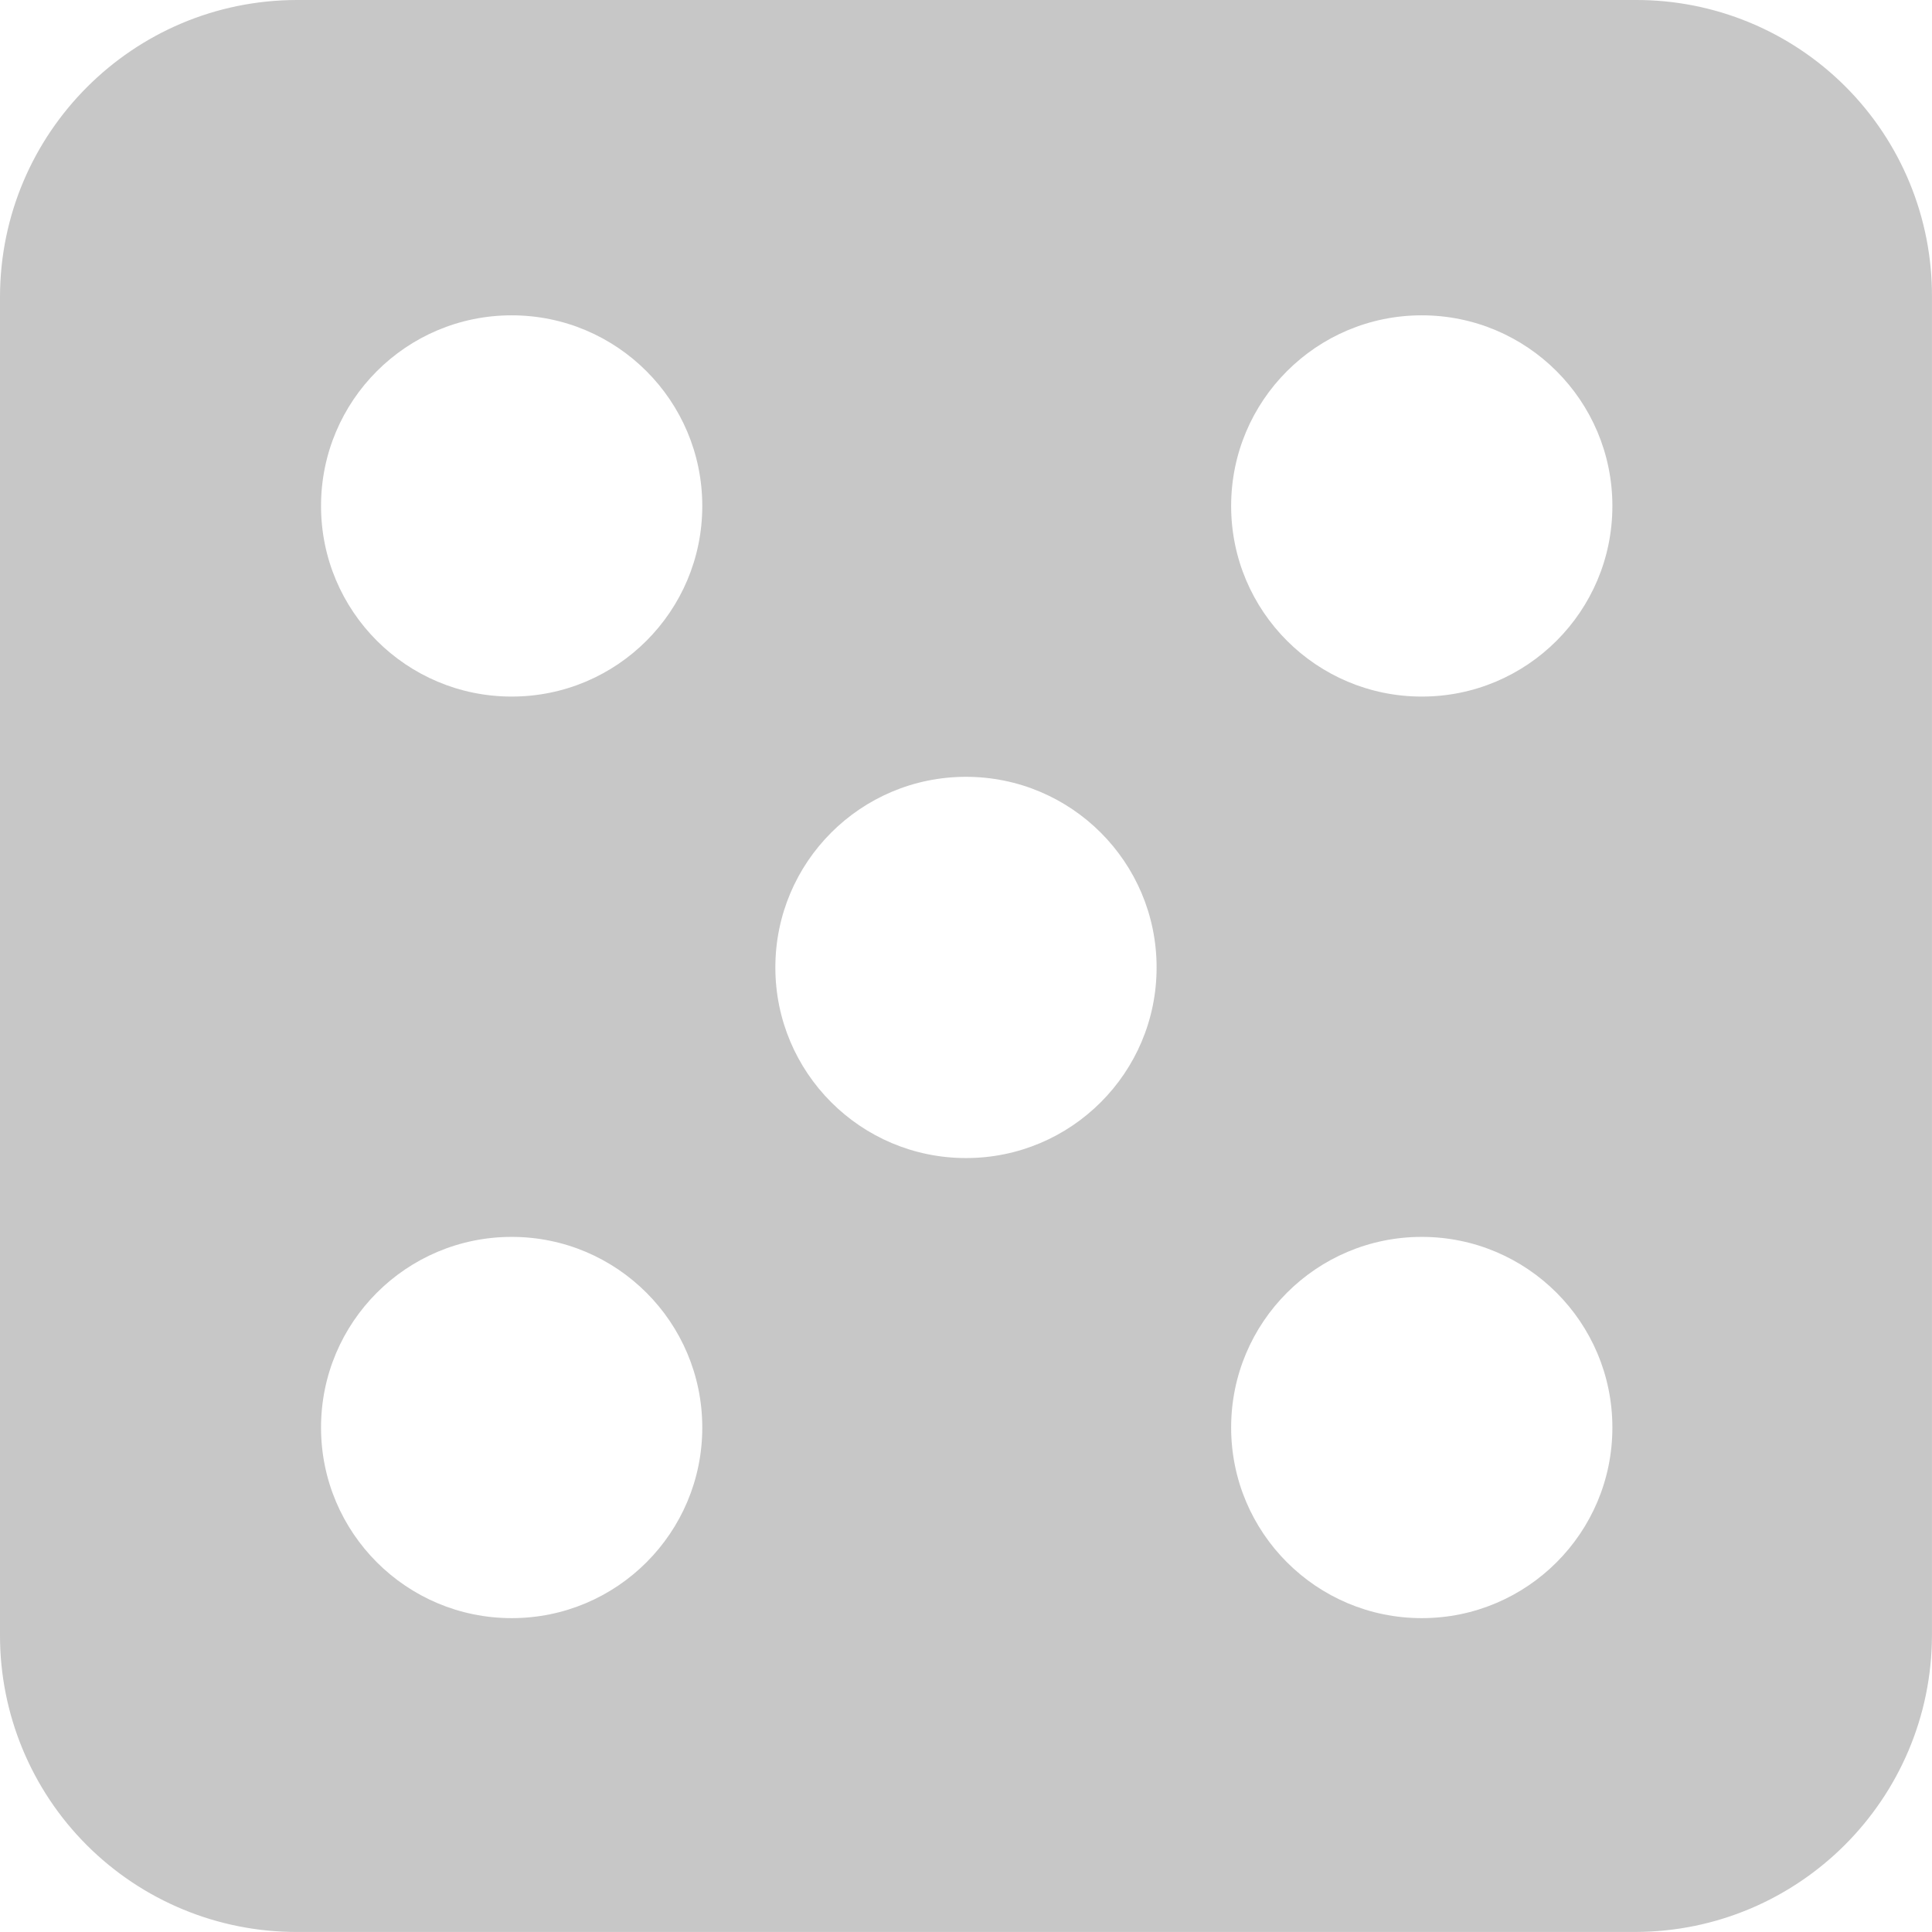
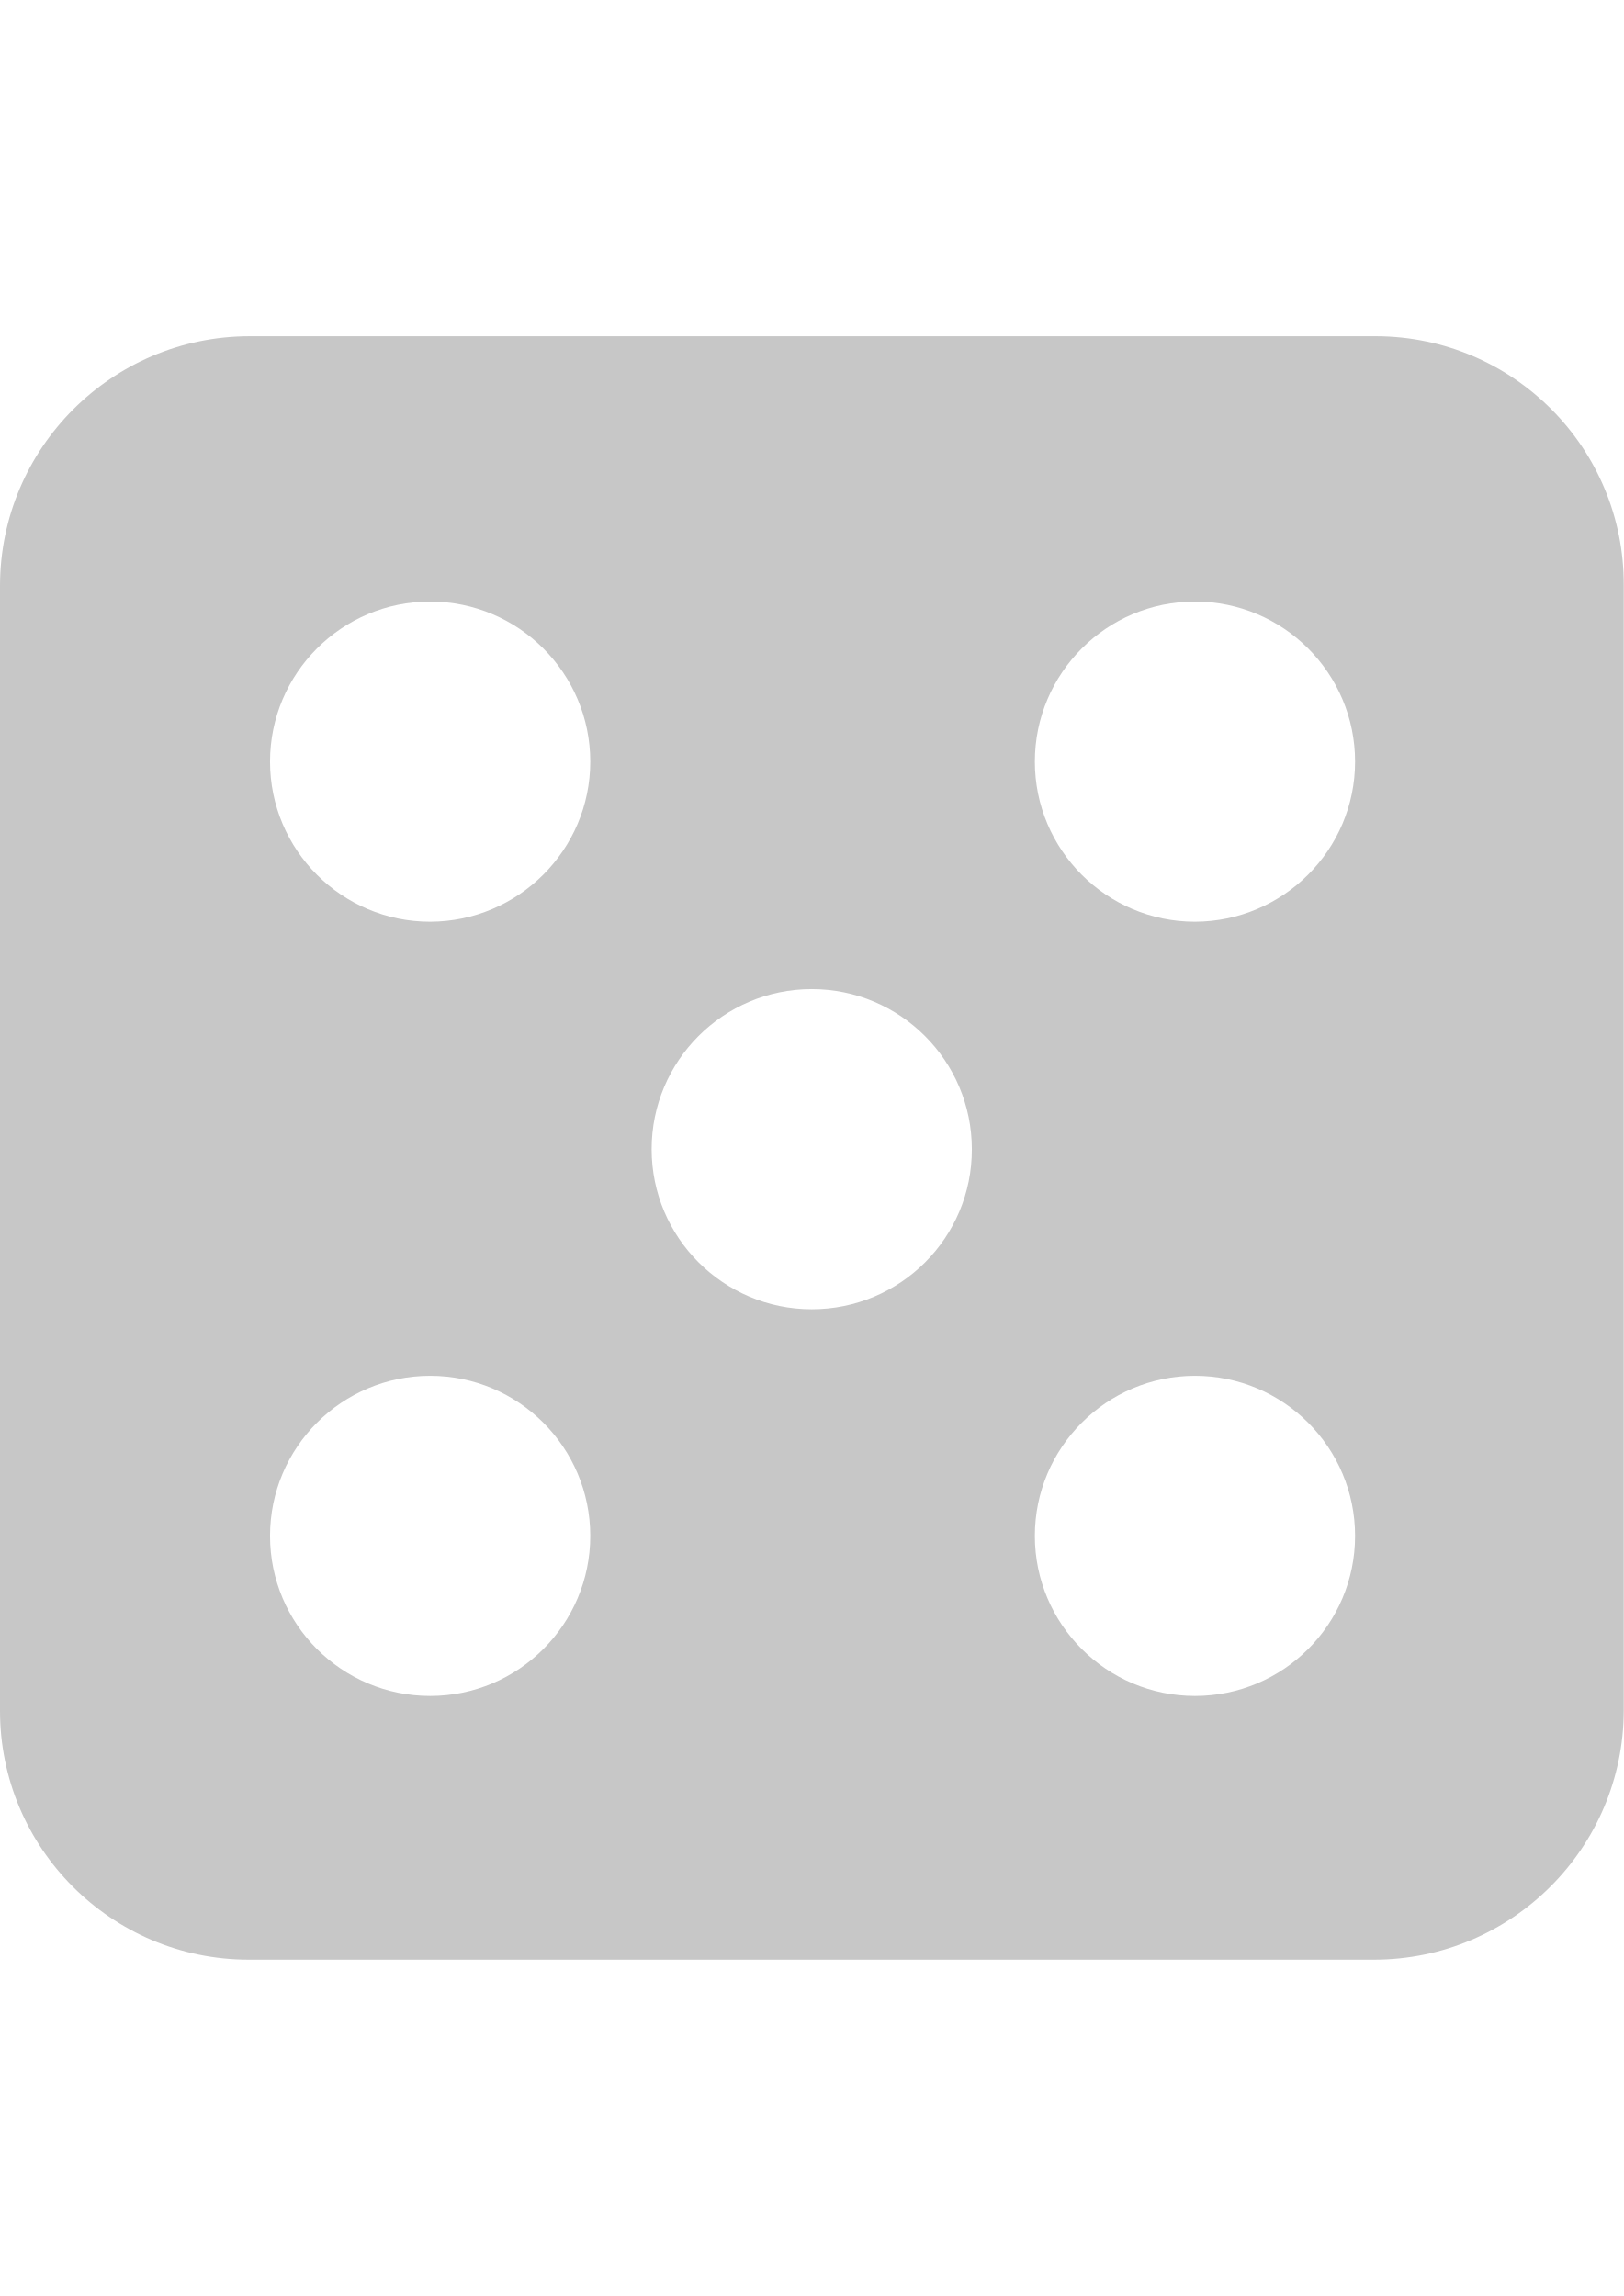
- <svg xmlns="http://www.w3.org/2000/svg" viewBox="2271 575.779 45.021 45.021">
-   <defs>
-     <style>
-       .cls-1 {
-         fill: #c7c7c7;
-       }
-     </style>
-   </defs>
-   <g id="Groupe_97" data-name="Groupe 97" transform="translate(2271 575.779)">
-     <path id="Tracé_72" data-name="Tracé 72" class="cls-1" d="M38.107,0H6.913A6.927,6.927,0,0,0,0,6.913V38.107a6.906,6.906,0,0,0,6.913,6.913H38.107a6.927,6.927,0,0,0,6.913-6.913V6.913A6.885,6.885,0,0,0,38.107,0ZM11.923,37.707a4.442,4.442,0,1,1,4.442-4.442,4.44,4.44,0,0,1-4.442,4.442Zm0-21.475a4.442,4.442,0,1,1,4.442-4.442,4.44,4.44,0,0,1-4.442,4.442ZM22.51,26.986a4.442,4.442,0,1,1,4.442-4.442,4.44,4.44,0,0,1-4.442,4.442ZM33.131,37.707a4.442,4.442,0,1,1,4.442-4.442,4.44,4.44,0,0,1-4.442,4.442Zm0-21.475a4.442,4.442,0,1,1,4.442-4.442,4.44,4.44,0,0,1-4.442,4.442Zm0,0" />
+ <svg xmlns="http://www.w3.org/2000/svg" version="1.1" id="Calque_1" x="0px" y="0px" viewBox="0 0 595.3 841.9" enable-background="new 0 0 595.3 841.9" xml:space="preserve">
+   <g id="Groupe_97" transform="translate(2271 575.779)">
+     <path id="Tracé_72" fill="#C7C7C7" d="M-1767.1-452.5h-412.5c-50.4,0.1-91.3,41-91.4,91.4V51.4c-0.1,50.4,40.8,91.4,91.2,91.4   c0.1,0,0.1,0,0.2,0h412.5c50.4-0.1,91.3-41,91.4-91.4v-412.5c0.2-50.3-40.4-91.2-90.7-91.4   C-1766.6-452.5-1766.9-452.5-1767.1-452.5z M-2113.3,46.1c-32.4,0-58.7-26.3-58.7-58.7c0-32.4,26.3-58.7,58.7-58.7   c32.4,0,58.7,26.3,58.7,58.7C-2054.6,19.8-2080.9,46.1-2113.3,46.1C-2113.3,46.1-2113.3,46.1-2113.3,46.1z M-2113.3-237.8   c-32.4,0-58.7-26.3-58.7-58.7s26.3-58.7,58.7-58.7c32.4,0,58.7,26.3,58.7,58.7v0C-2054.6-264.2-2080.9-237.9-2113.3-237.8   C-2113.3-237.8-2113.3-237.8-2113.3-237.8z M-1973.4-95.7c-32.4,0-58.7-26.3-58.7-58.7c0-32.4,26.3-58.7,58.7-58.7   c32.4,0,58.7,26.3,58.7,58.7c0,0,0,0,0,0C-1914.6-122-1940.9-95.7-1973.4-95.7C-1973.3-95.7-1973.3-95.7-1973.4-95.7z    M-1832.9,46.1c-32.4,0-58.7-26.3-58.7-58.7s26.3-58.7,58.7-58.7c32.4,0,58.7,26.3,58.7,58.7C-1774.2,19.8-1800.5,46.1-1832.9,46.1   C-1832.9,46.1-1832.9,46.1-1832.9,46.1z M-1832.9-237.8c-32.4,0-58.7-26.3-58.7-58.7s26.3-58.7,58.7-58.7   c32.4,0,58.7,26.3,58.7,58.7C-1774.2-264.2-1800.5-237.9-1832.9-237.8C-1832.9-237.8-1832.9-237.8-1832.9-237.8z" />
  </g>
</svg>
